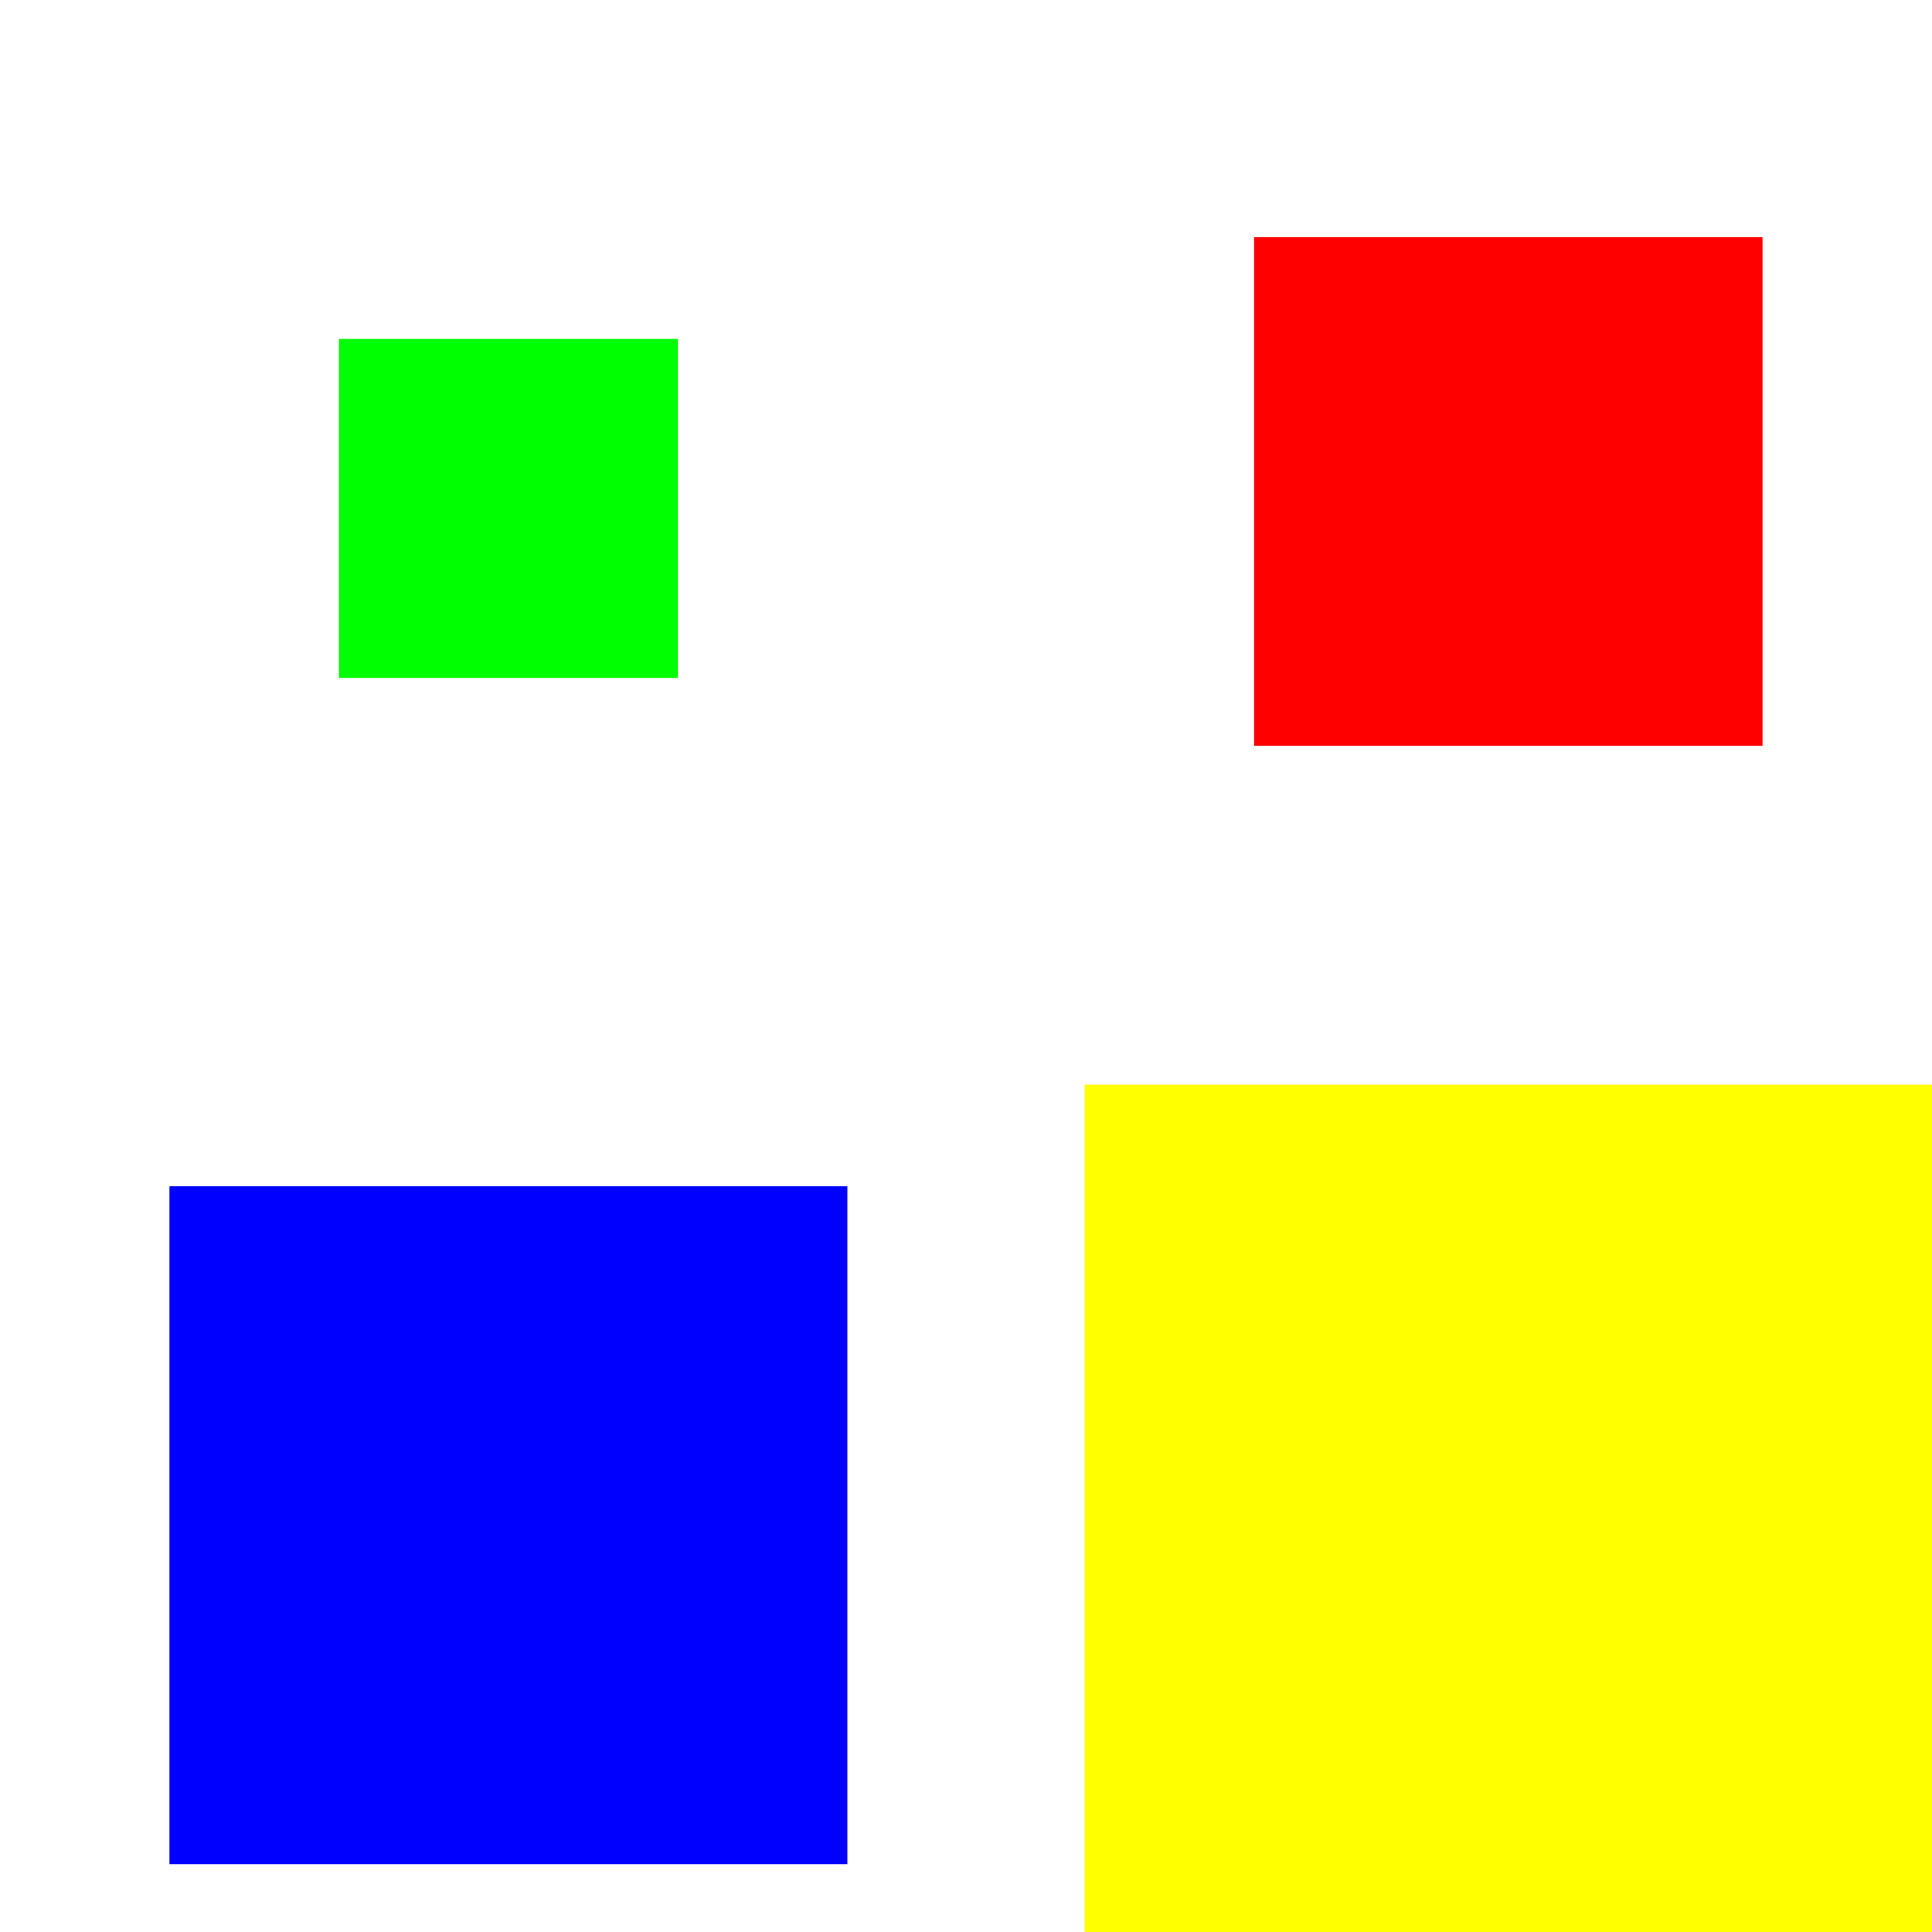
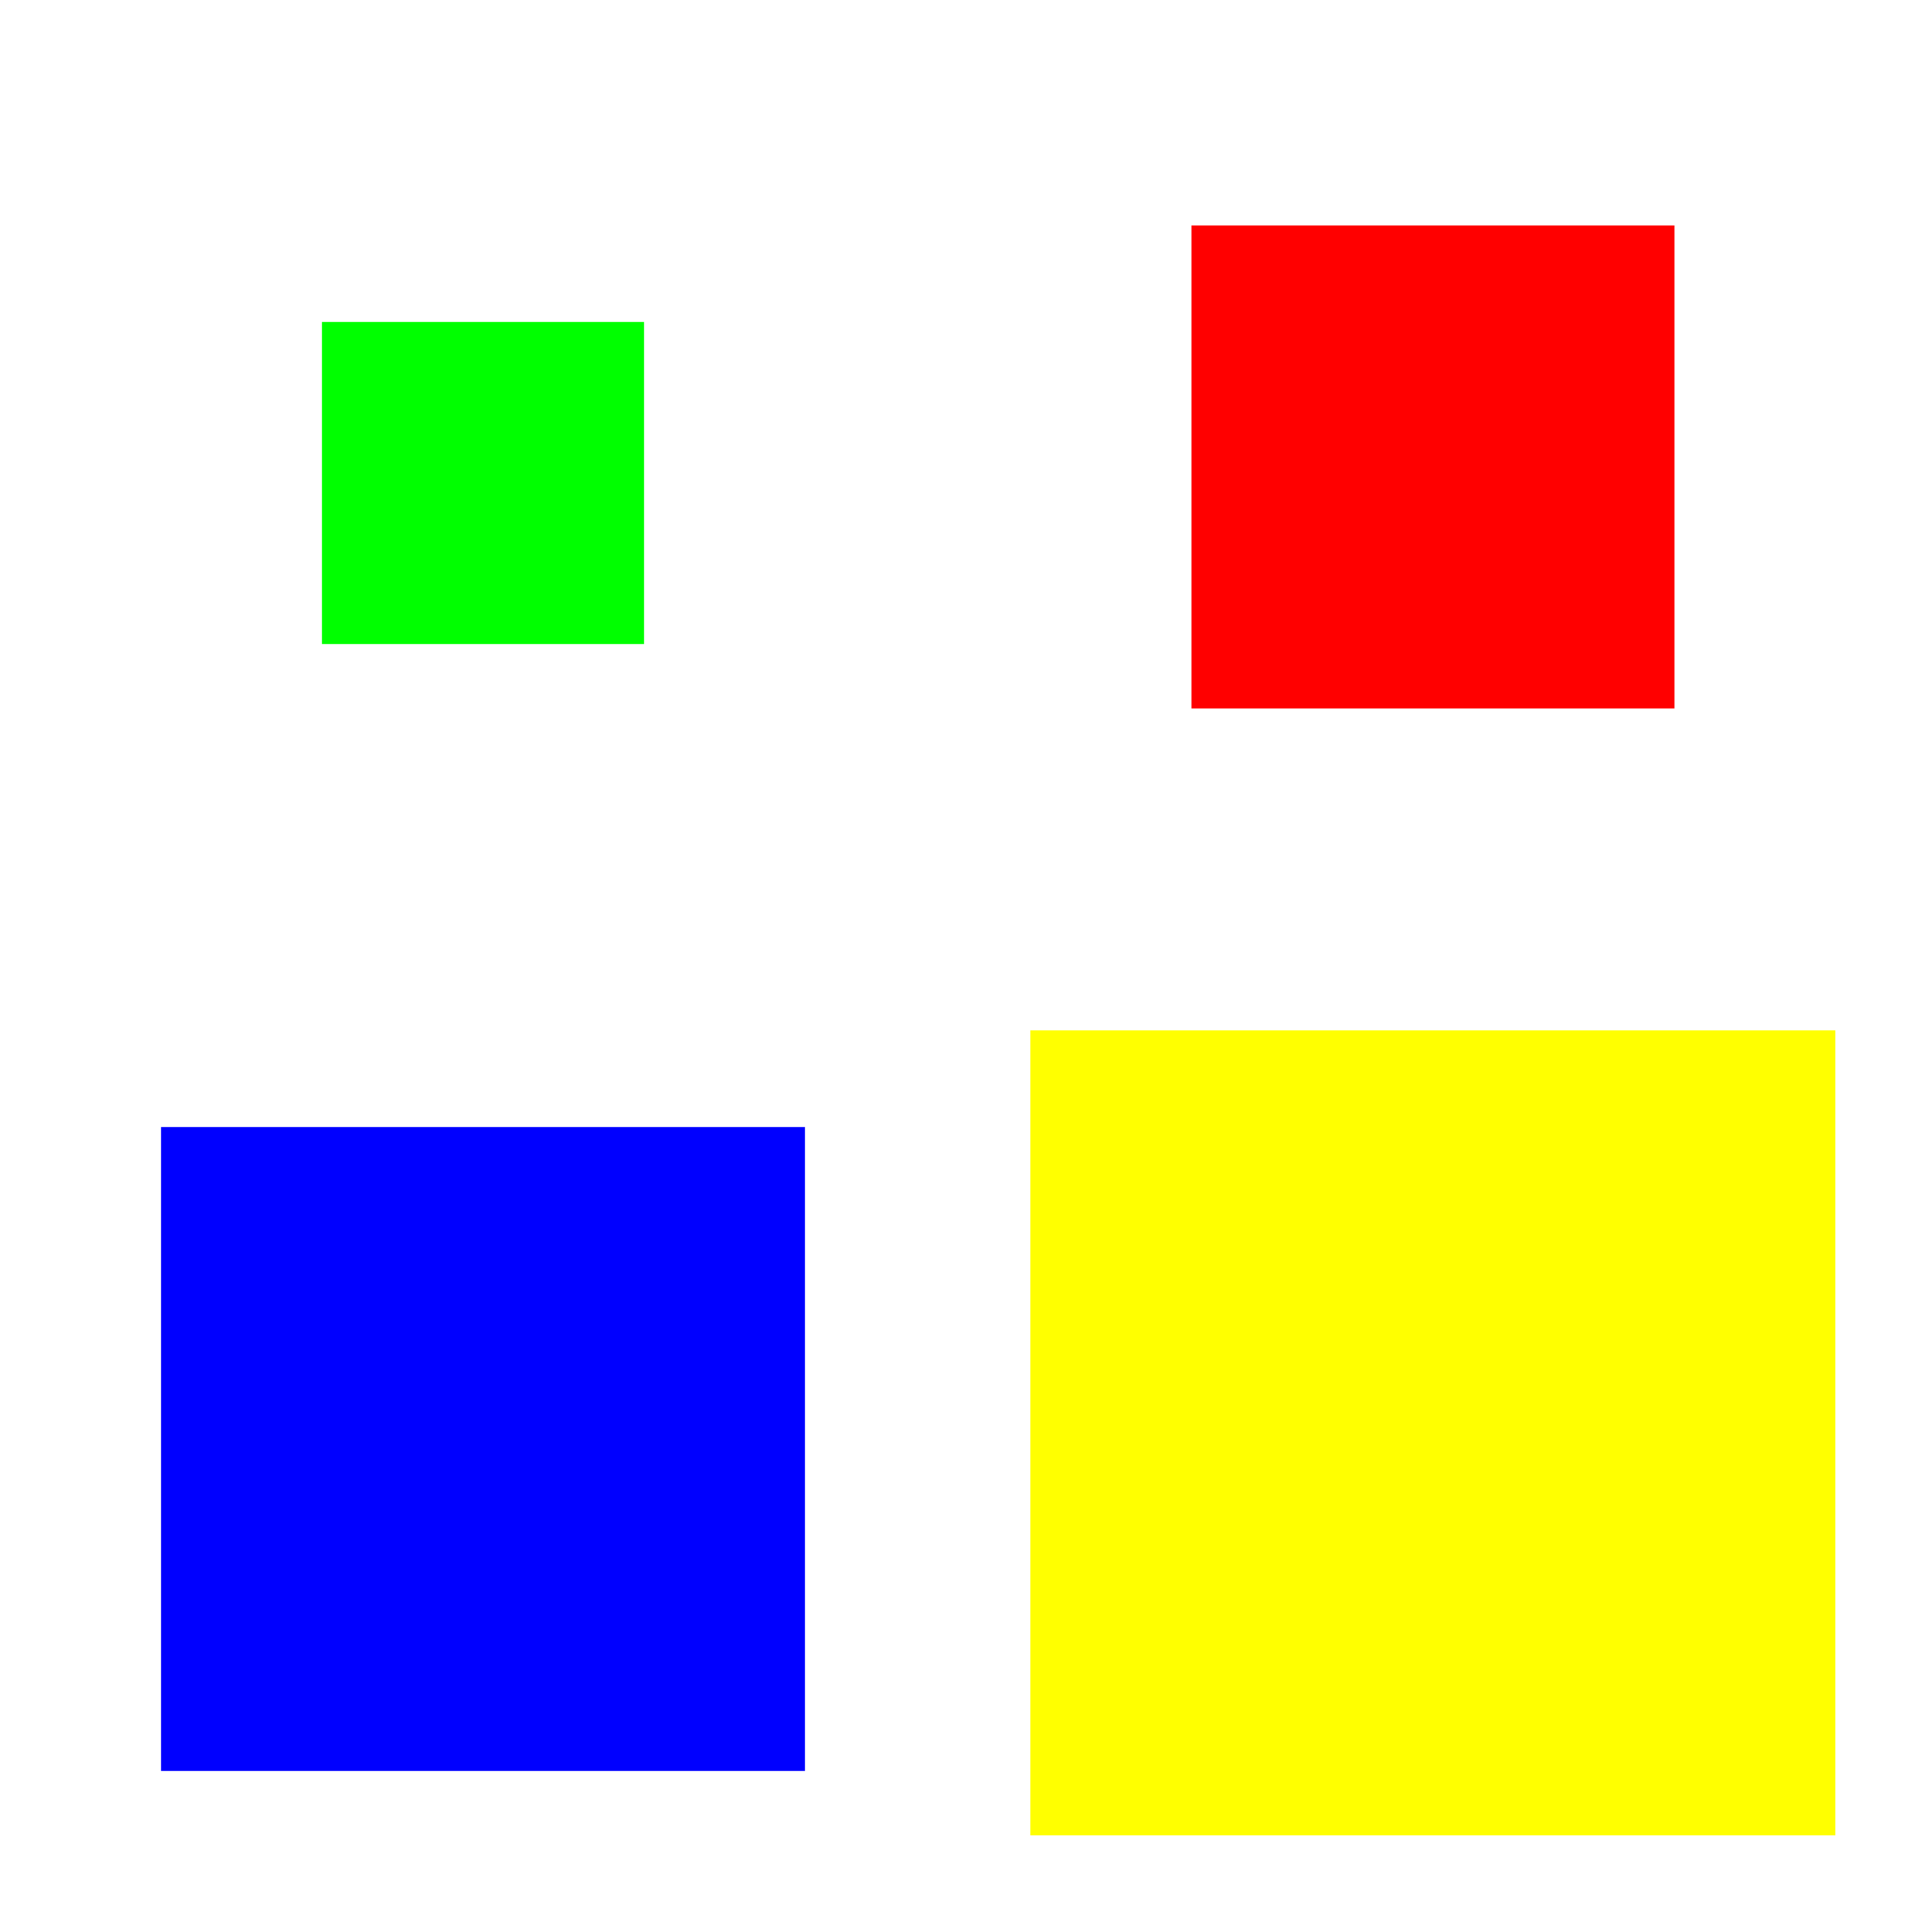
- <svg xmlns="http://www.w3.org/2000/svg" width="57" height="57">
+ <svg xmlns="http://www.w3.org/2000/svg" width="60" height="60">
  <svg x="10" y="10" width="10" height="10">
    <svg width="10" height="10" viewBox="0 0 5.292 5.292">
      <path fill="#0f0" d="M0 0h5.292v5.292H0z" />
    </svg>
  </svg>
  <svg x="37" y="7" width="15" height="15">
    <svg width="15" height="15" viewBox="0 0 5.292 5.292">
      <path fill="red" d="M0 0h5.292v5.292H0z" />
    </svg>
  </svg>
  <svg x="5" y="35" width="20" height="20">
    <svg width="20" height="20" viewBox="0 0 5.292 5.292">
      <path fill="#00f" d="M0 0h5.292v5.292H0z" />
    </svg>
  </svg>
  <svg x="32" y="32" width="25" height="25">
    <svg width="25" height="25" viewBox="0 0 5.292 5.292">
      <path fill="#ff0" d="M0 0h5.292v5.292H0z" />
    </svg>
  </svg>
</svg>
